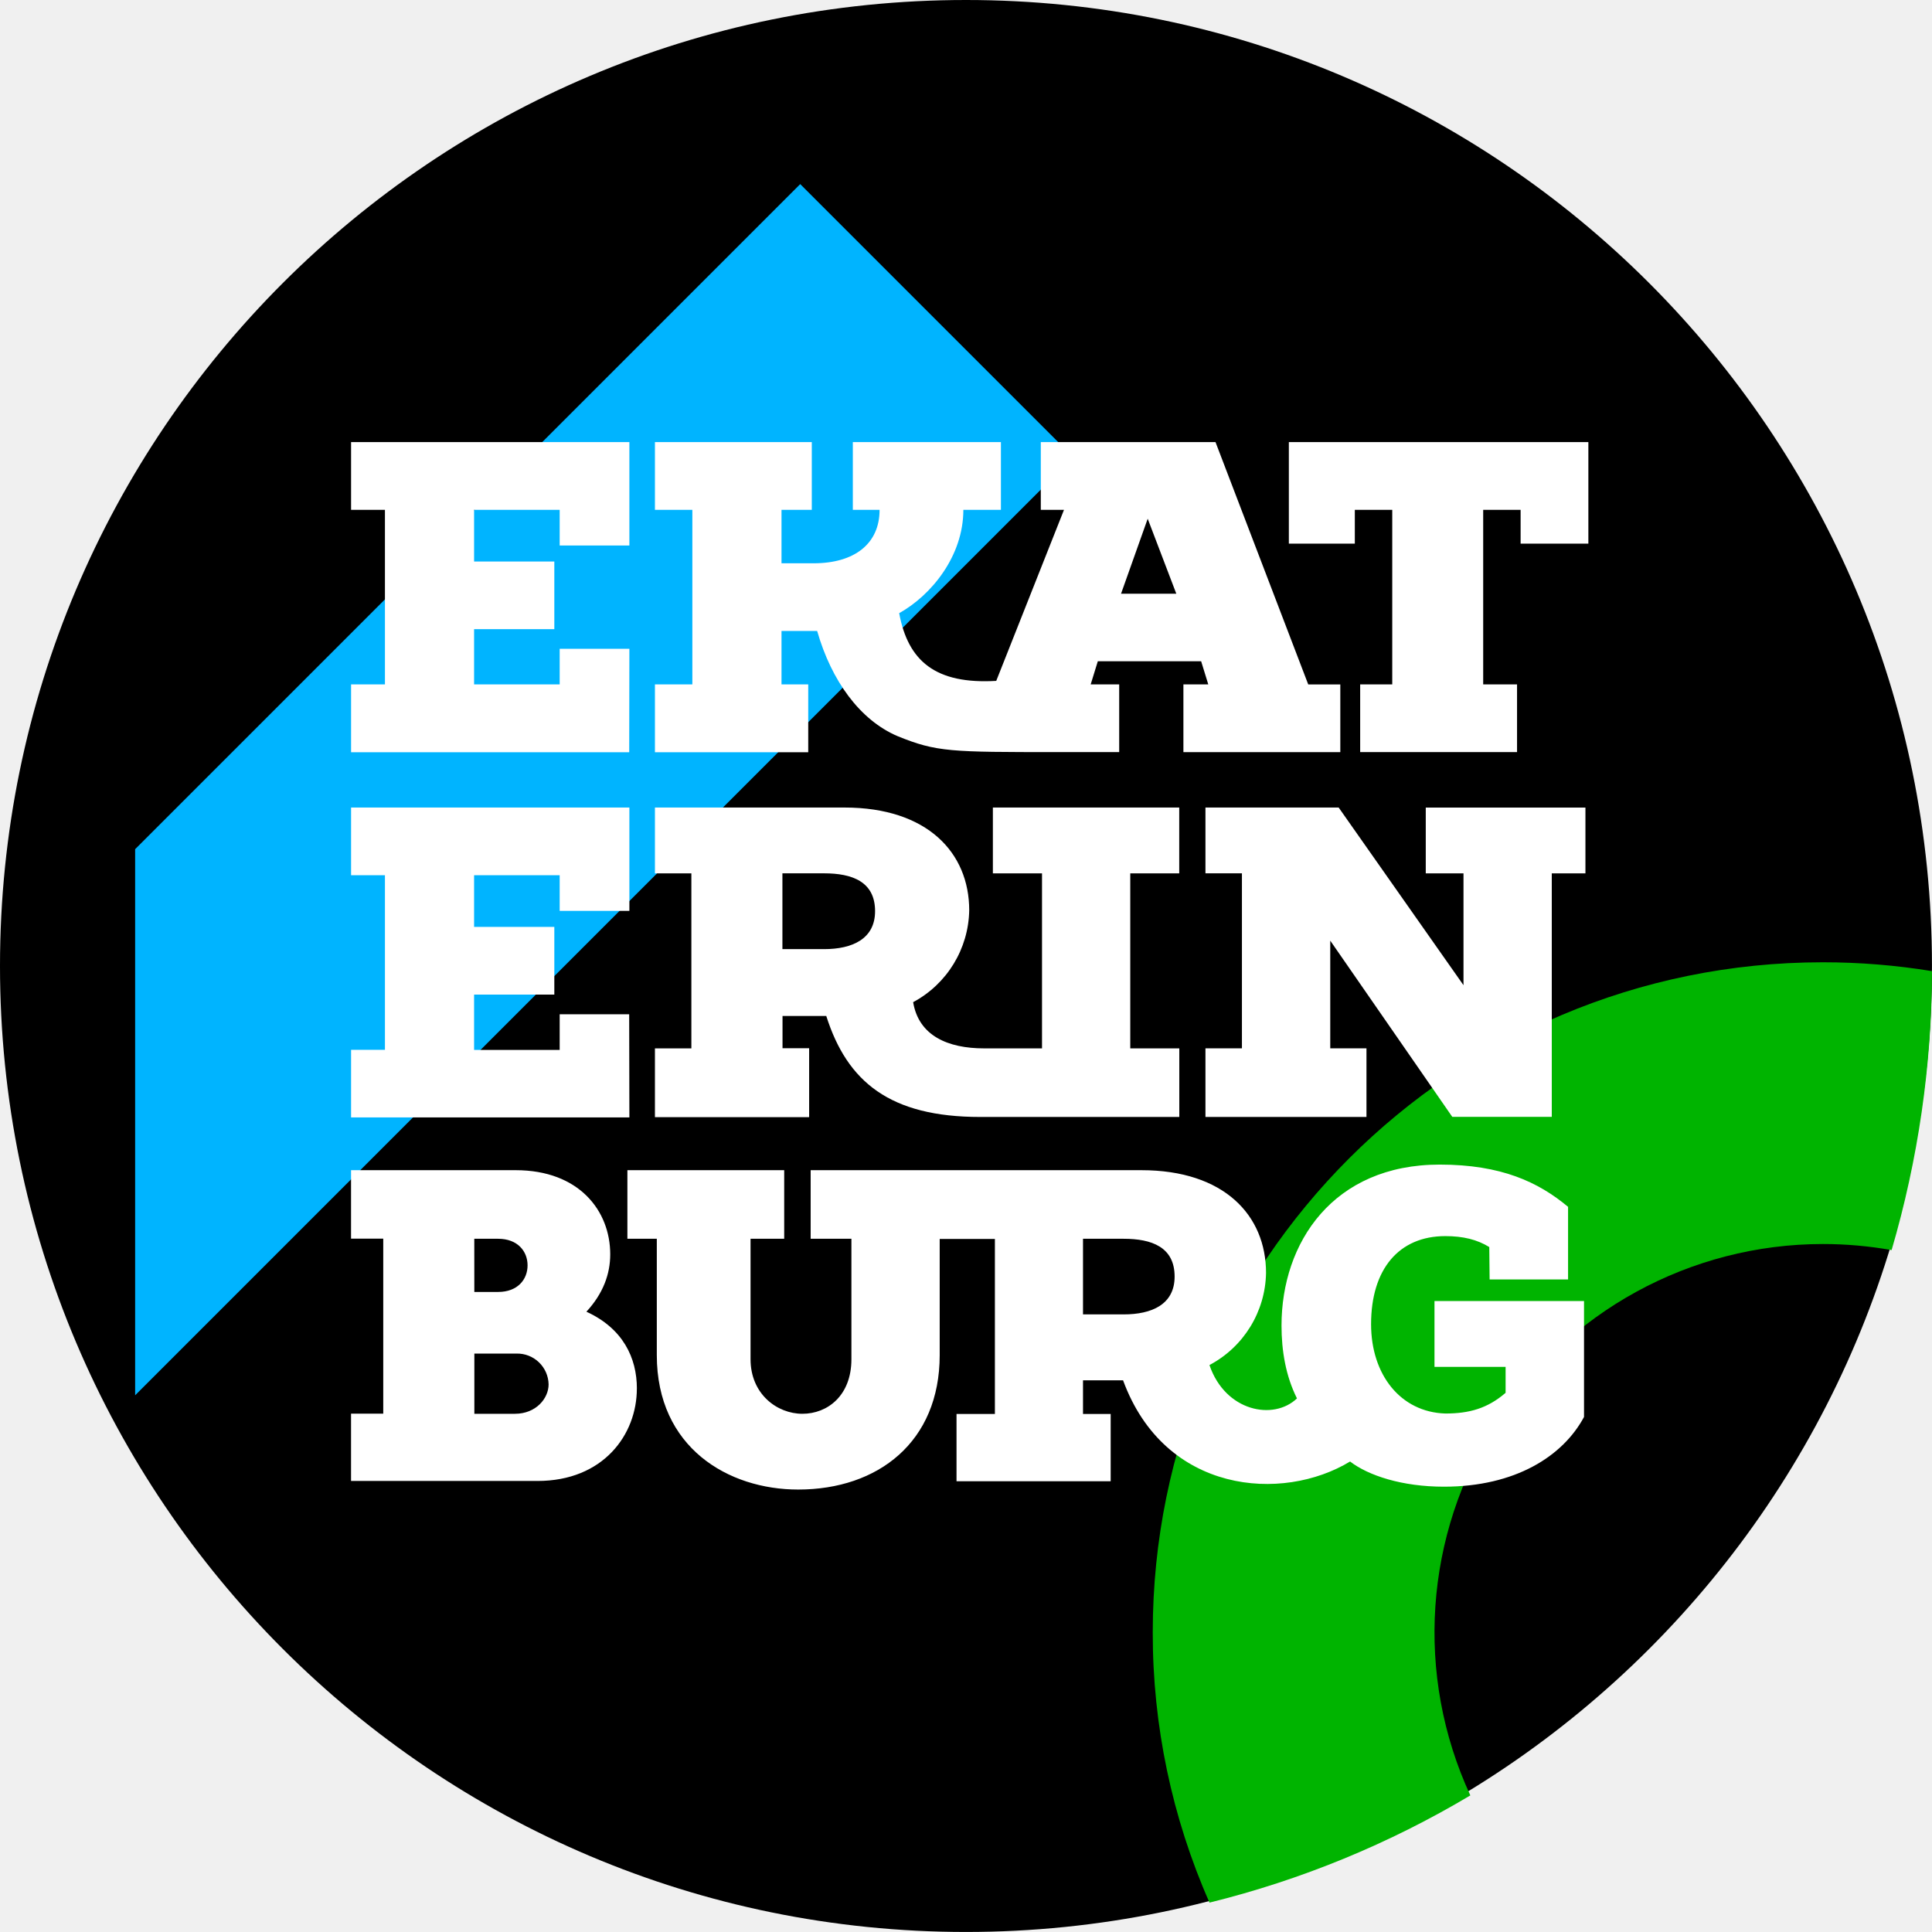
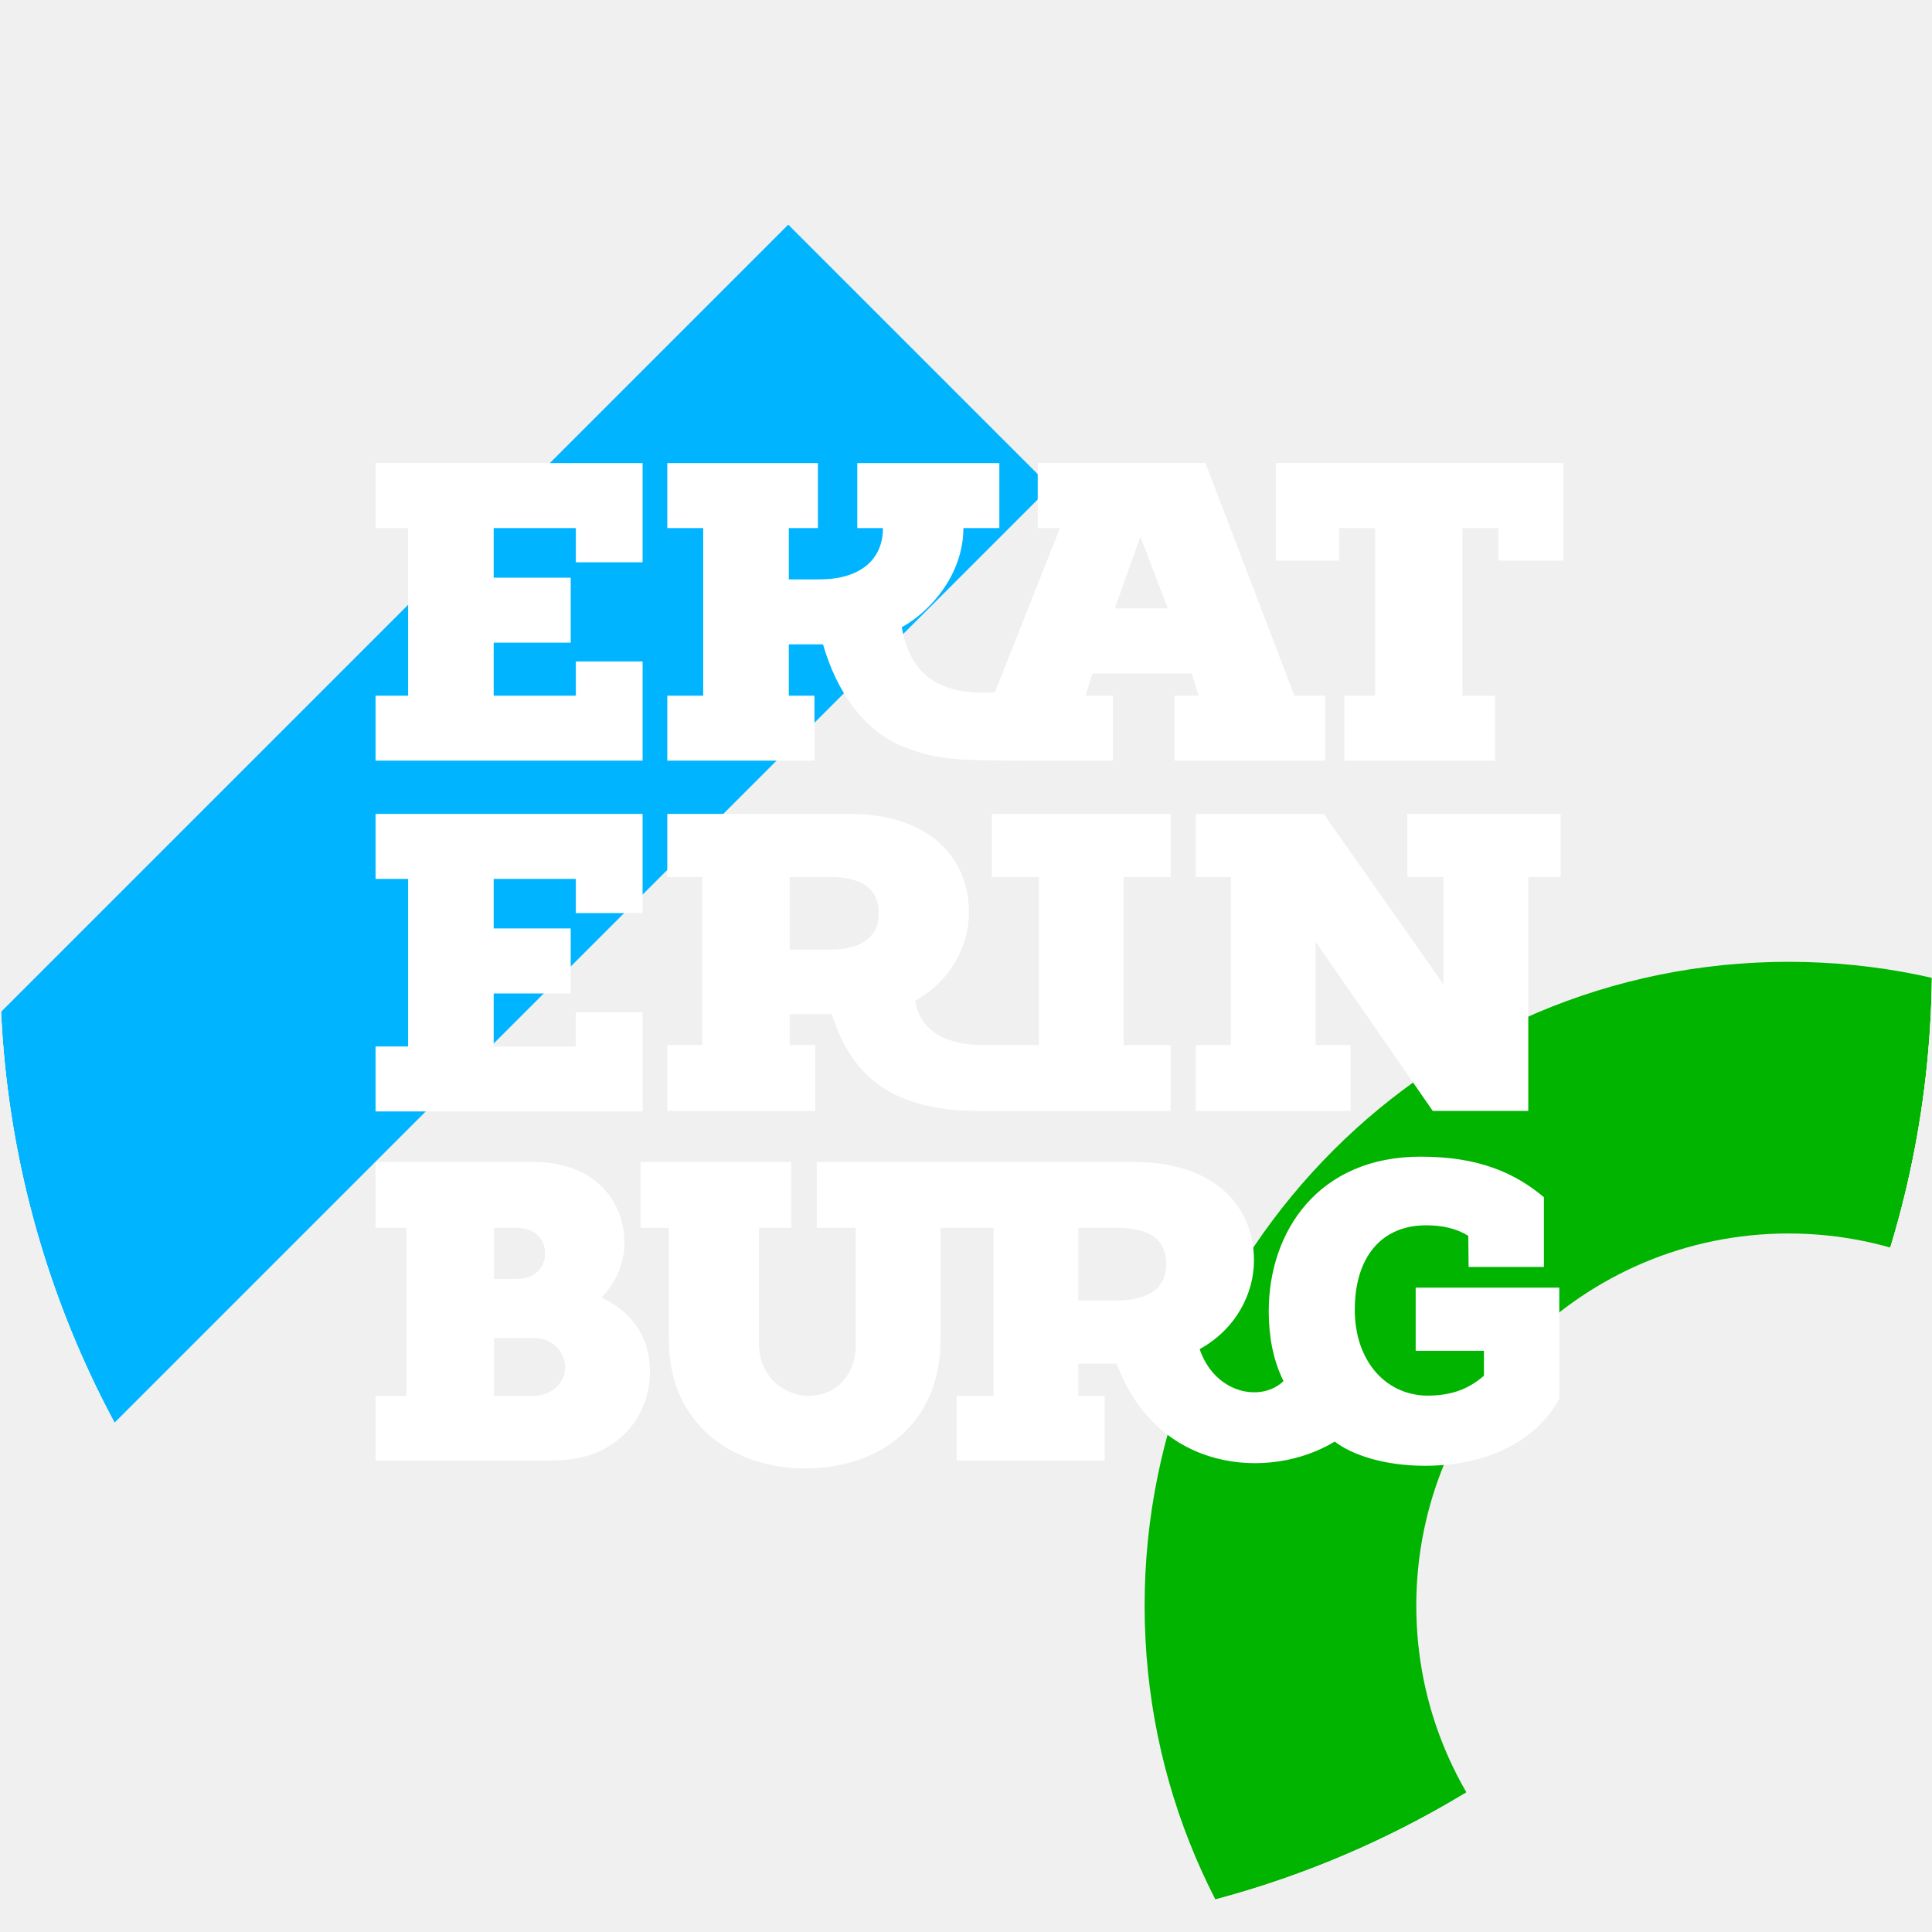
- <svg xmlns="http://www.w3.org/2000/svg" id="Layer_1" data-name="Layer 1" viewBox="0 0 574.03 574.03">
+ <svg xmlns="http://www.w3.org/2000/svg" width="60" height="60" viewBox="0 0 60 60" fill="none">
+   <g clip-path="url(#clip0_3559_4033)">
+     <mask id="mask0_3559_4033" style="mask-type:alpha" maskUnits="userSpaceOnUse" x="-1" y="0" width="61" height="60">
+       <circle cx="29.998" cy="30" r="30" fill="#C4C4C4" />
+     </mask>
+     <g mask="url(#mask0_3559_4033)">
+       <path d="M-5.349 53.088L32.621 15.118L24.48 6.977L-5.349 36.806L-5.349 53.088Z" fill="#00B4FF" />
+       <path fill-rule="evenodd" clip-rule="evenodd" d="M55.543 38.307C49.16 38.307 43.984 43.482 43.984 49.866C43.984 56.25 49.16 61.425 55.543 61.425C61.927 61.425 67.102 56.25 67.102 49.866C67.102 43.482 61.927 38.307 55.543 38.307ZM35.547 49.866C35.547 38.822 44.5 29.87 55.543 29.87C66.587 29.87 75.54 38.822 75.54 49.866C75.54 60.91 66.587 69.863 55.543 69.863C44.5 69.863 35.547 60.91 35.547 49.866Z" fill="#00B400" />
+       <path d="M19.956 23.623H11.664V21.605H12.674V16.4H11.664V14.381H19.956V17.462H17.883V16.4H15.332V17.94H17.724V19.959H15.332V21.605H17.883V20.543H19.956V23.623ZM25.294 23.623H20.723V21.605H21.839V16.4H20.723V14.381H25.401V16.4H24.497V17.993H25.454C26.677 17.993 27.421 17.409 27.421 16.4H26.623V14.381H31.035V16.4H29.919C29.919 17.781 28.962 18.949 28.005 19.48C28.27 20.915 29.091 21.605 30.898 21.499L32.918 16.4H32.227V14.381H37.436L40.2 21.605H41.157V23.623H36.479V21.605H37.223L37.01 20.914H33.927L33.714 21.605H34.565V23.623H32.729C29.539 23.623 29.122 23.623 27.952 23.145C26.836 22.667 25.985 21.498 25.56 20.011H24.497V21.605H25.294V23.623ZM34.62 18.895H36.268L35.417 16.665L34.62 18.895ZM25.318 34.501H20.723V32.456H21.81V27.238H20.723V25.276H26.375C28.847 25.276 30.093 26.624 30.093 28.338C30.093 29.34 29.55 30.452 28.422 31.078C28.588 32.08 29.459 32.456 30.537 32.456H32.264V27.238H30.801V25.276H36.357V27.238H34.895V32.456H36.357V34.501H30.422C27.732 34.501 26.457 33.457 25.832 31.495H24.524V32.455H25.318V34.501H25.318ZM24.524 29.492H25.769C26.603 29.492 27.29 29.198 27.29 28.364C27.29 27.482 26.603 27.237 25.769 27.237H24.524V29.492ZM19.956 31.437H17.883V32.5H15.332V30.853H17.724V28.834H15.332V27.294H17.883V28.357H19.956V25.276H11.664V27.294H12.674V32.499H11.664V34.517H19.956V31.437ZM39.623 14.381V17.409H41.59V16.4H42.706V21.605H41.749V23.623H46.426V21.605H45.417V16.4H46.533V17.409H48.553V14.381L39.623 14.381ZM43.705 27.238H44.829V30.572L41.108 25.276H37.136V27.237H38.225V32.455H37.136V34.5H41.94V32.455H40.858V29.246L44.495 34.5H47.462V27.238H48.468V25.276H43.705V27.238H43.705ZM20.186 42.598C20.186 43.976 19.179 45.353 17.224 45.353H11.664V43.35H12.625V38.132H11.664V36.087H16.571C18.463 36.087 19.392 37.297 19.392 38.592C19.392 39.176 19.183 39.76 18.682 40.303C19.768 40.804 20.186 41.68 20.186 42.598ZM15.34 39.718H16.051C16.636 39.718 16.928 39.342 16.928 38.925C16.928 38.508 16.636 38.132 16.051 38.132H15.34V39.718ZM17.554 42.473C17.554 42.014 17.178 41.555 16.593 41.555H15.34V43.35H16.552C17.178 43.35 17.554 42.891 17.554 42.473ZM43.966 39.988H48.425V43.441C47.798 44.61 46.378 45.521 44.248 45.521C42.995 45.521 41.992 45.186 41.45 44.77C39.437 45.993 35.925 45.739 34.682 42.348H33.486V43.35H34.306V45.353H29.711V43.35H30.855V38.132H29.209V41.597C29.209 44.184 27.371 45.604 24.99 45.604C22.902 45.604 20.771 44.352 20.771 41.597V38.132H19.894V36.087H24.573V38.132H23.57V41.722C23.57 42.766 24.364 43.35 25.116 43.35C25.868 43.35 26.578 42.808 26.578 41.722V38.132H25.366V36.087H35.224C37.696 36.087 38.943 37.435 38.943 39.15C38.943 40.156 38.395 41.273 37.256 41.898C37.73 43.286 39.169 43.559 39.861 42.891C39.527 42.223 39.402 41.472 39.402 40.72C39.402 38.244 40.942 35.921 44.121 35.921C45.958 35.921 47.066 36.444 47.948 37.18V39.345H45.609L45.599 38.38C45.238 38.156 44.817 38.053 44.289 38.053C42.904 38.053 42.074 39.038 42.074 40.68C42.074 42.182 42.952 43.301 44.289 43.343C44.999 43.343 45.546 43.191 46.085 42.725V41.951H43.965V39.988H43.966ZM36.219 39.26C36.219 38.377 35.533 38.132 34.699 38.132H33.486V40.387H34.699C35.533 40.387 36.219 40.092 36.219 39.26Z" fill="white" />
+     </g>
+   </g>
  <defs>
-     <style>.cls-1{fill:#00b4ff;}.cls-2{fill:#00b400;fill-rule:evenodd;}.cls-3{fill:#fff;}.cls-4{fill:none;}</style>
+     <clipPath id="clip0_3559_4033">
+       <rect width="60" height="60" rx="30" fill="white" />
+     </clipPath>
  </defs>
-   <circle cx="287.01" cy="287.01" r="287.01" />
-   <polygon class="cls-1" points="40.15 414.57 318.89 135.83 237.76 54.7 40.15 252.31 40.15 414.57" />
-   <path class="cls-2" d="M541.59,285.91C431.63,285.91,342.5,375,342.5,485a198.39,198.39,0,0,0,16.86,80.3,284.57,284.57,0,0,0,77.5-31.85A115.41,115.41,0,0,1,541.59,369.62a116.57,116.57,0,0,1,20.44,1.8,297.52,297.52,0,0,0,12-82.88A200.37,200.37,0,0,0,541.59,285.91Z" />
-   <path class="cls-3" d="M349,379.29c0-8.79-6.84-11.23-15.15-11.23H321.78v22.47h12.09C342.18,390.53,349,387.59,349,379.29Zm77.2,7.27h44.44V421c-6.25,11.65-20.4,20.72-41.63,20.72-12.49,0-22.48-3.33-27.88-7.48-20.06,12.18-55.06,9.65-67.45-24.13H321.78v10H330v20h-45.8v-20h11.4v-52h-16.4v34.53c0,25.78-18.32,39.93-42.05,39.93-20.81,0-42-12.48-42-39.93V368.06h-8.74V347.68H233v20.38H223v35.78c0,10.39,7.92,16.22,15.4,16.22s14.57-5.41,14.57-16.22V368.06H240.86V347.68h98.25c24.63,0,37.05,13.43,37.05,30.52a31.58,31.58,0,0,1-16.81,27.38c4.72,13.84,19.07,16.56,26,9.91-3.33-6.66-4.59-14.15-4.59-21.64,0-24.68,15.35-47.83,47-47.83,18.31,0,29.34,5.21,38.14,12.55v21.58H442.59l-.1-9.63c-3.59-2.22-7.78-3.25-13.05-3.25-13.8,0-22.07,9.81-22.07,26.17,0,15,8.75,26.13,22.07,26.54,7.08,0,12.53-1.51,17.9-6.15v-7.71H426.21V386.56ZM163,411.32a9.33,9.33,0,0,0-9.58-9.15H140.94v17.89H153C159.26,420.06,163,415.48,163,411.32Zm-22.07-27.46H148c5.83,0,8.75-3.74,8.75-7.9s-2.92-7.9-8.75-7.9h-7.08Zm48.29,28.71c0,13.72-10,27.45-29.52,27.45h-55.4v-20h9.57v-52h-9.57V347.68h48.9c18.86,0,28.11,12.06,28.11,25,0,5.82-2.08,11.64-7.08,17.05C185.07,394.68,189.23,403.42,189.23,412.57ZM423.62,259.49h11.21v33.23l-37.09-52.79H358.16v19.55H369v52H358.16v20.38H406V311.48H395.24v-32l36.26,52.36h29.56V259.49h10V239.94H423.62v19.55ZM382.94,131.36v30.17h19.6V151.48h11.12v51.87h-9.53v20.11h46.61V203.35H440.68V151.48H451.8v10.05h20.13V131.36Zm-196,170H166.29v10.59H140.86V295.51H164.7V275.4H140.86V260.05h25.43v10.59H187V239.93H104.31v20.12h10.06v51.87H104.31V332H187ZM232.47,282h12.41C253.19,282,260,279,260,270.72c0-8.8-6.84-11.24-15.15-11.24H232.47Zm7.91,49.92H194.59V311.49h10.83v-52H194.59V239.93h56.32c24.64,0,37.06,13.44,37.06,30.53a31.6,31.6,0,0,1-16.66,27.3c1.66,10,10.34,13.73,21.09,13.73h17.2v-52H295V239.93h55.37v19.56H335.82v52h14.57v20.38H291.25c-26.81,0-39.52-10.4-45.75-30h-13v9.57h7.91v20.39Zm92.7-155.52H349.5L341,154.12Zm-92.94,47.11H194.59V203.35h11.12V151.48H194.59V131.36H241.2v20.12h-9v15.88h9.54c12.18,0,19.6-5.83,19.6-15.88h-7.95V131.36h44v20.12H286.23c0,13.76-9.54,25.4-19.07,30.7C269.8,196.47,278,203.35,296,202.3l20.13-50.82h-6.89V131.36h51.91l27.55,72h9.53v20.11H351.61V203.35H359l-2.12-6.88H326.18l-2.12,6.88h8.47v20.11h-18.3c-31.78,0-35.94,0-47.6-4.76-11.12-4.76-19.6-16.41-23.84-31.23H232.2v15.88h7.94Zm-53.19,0H104.31V203.35h10.06V151.48H104.31V131.36H187v30.71H166.29V151.48H140.86v15.35H164.7v20.11H140.86v16.41h25.43V192.77H187Z" />
-   <circle class="cls-4" cx="287.01" cy="287.01" r="287.01" />
</svg>
